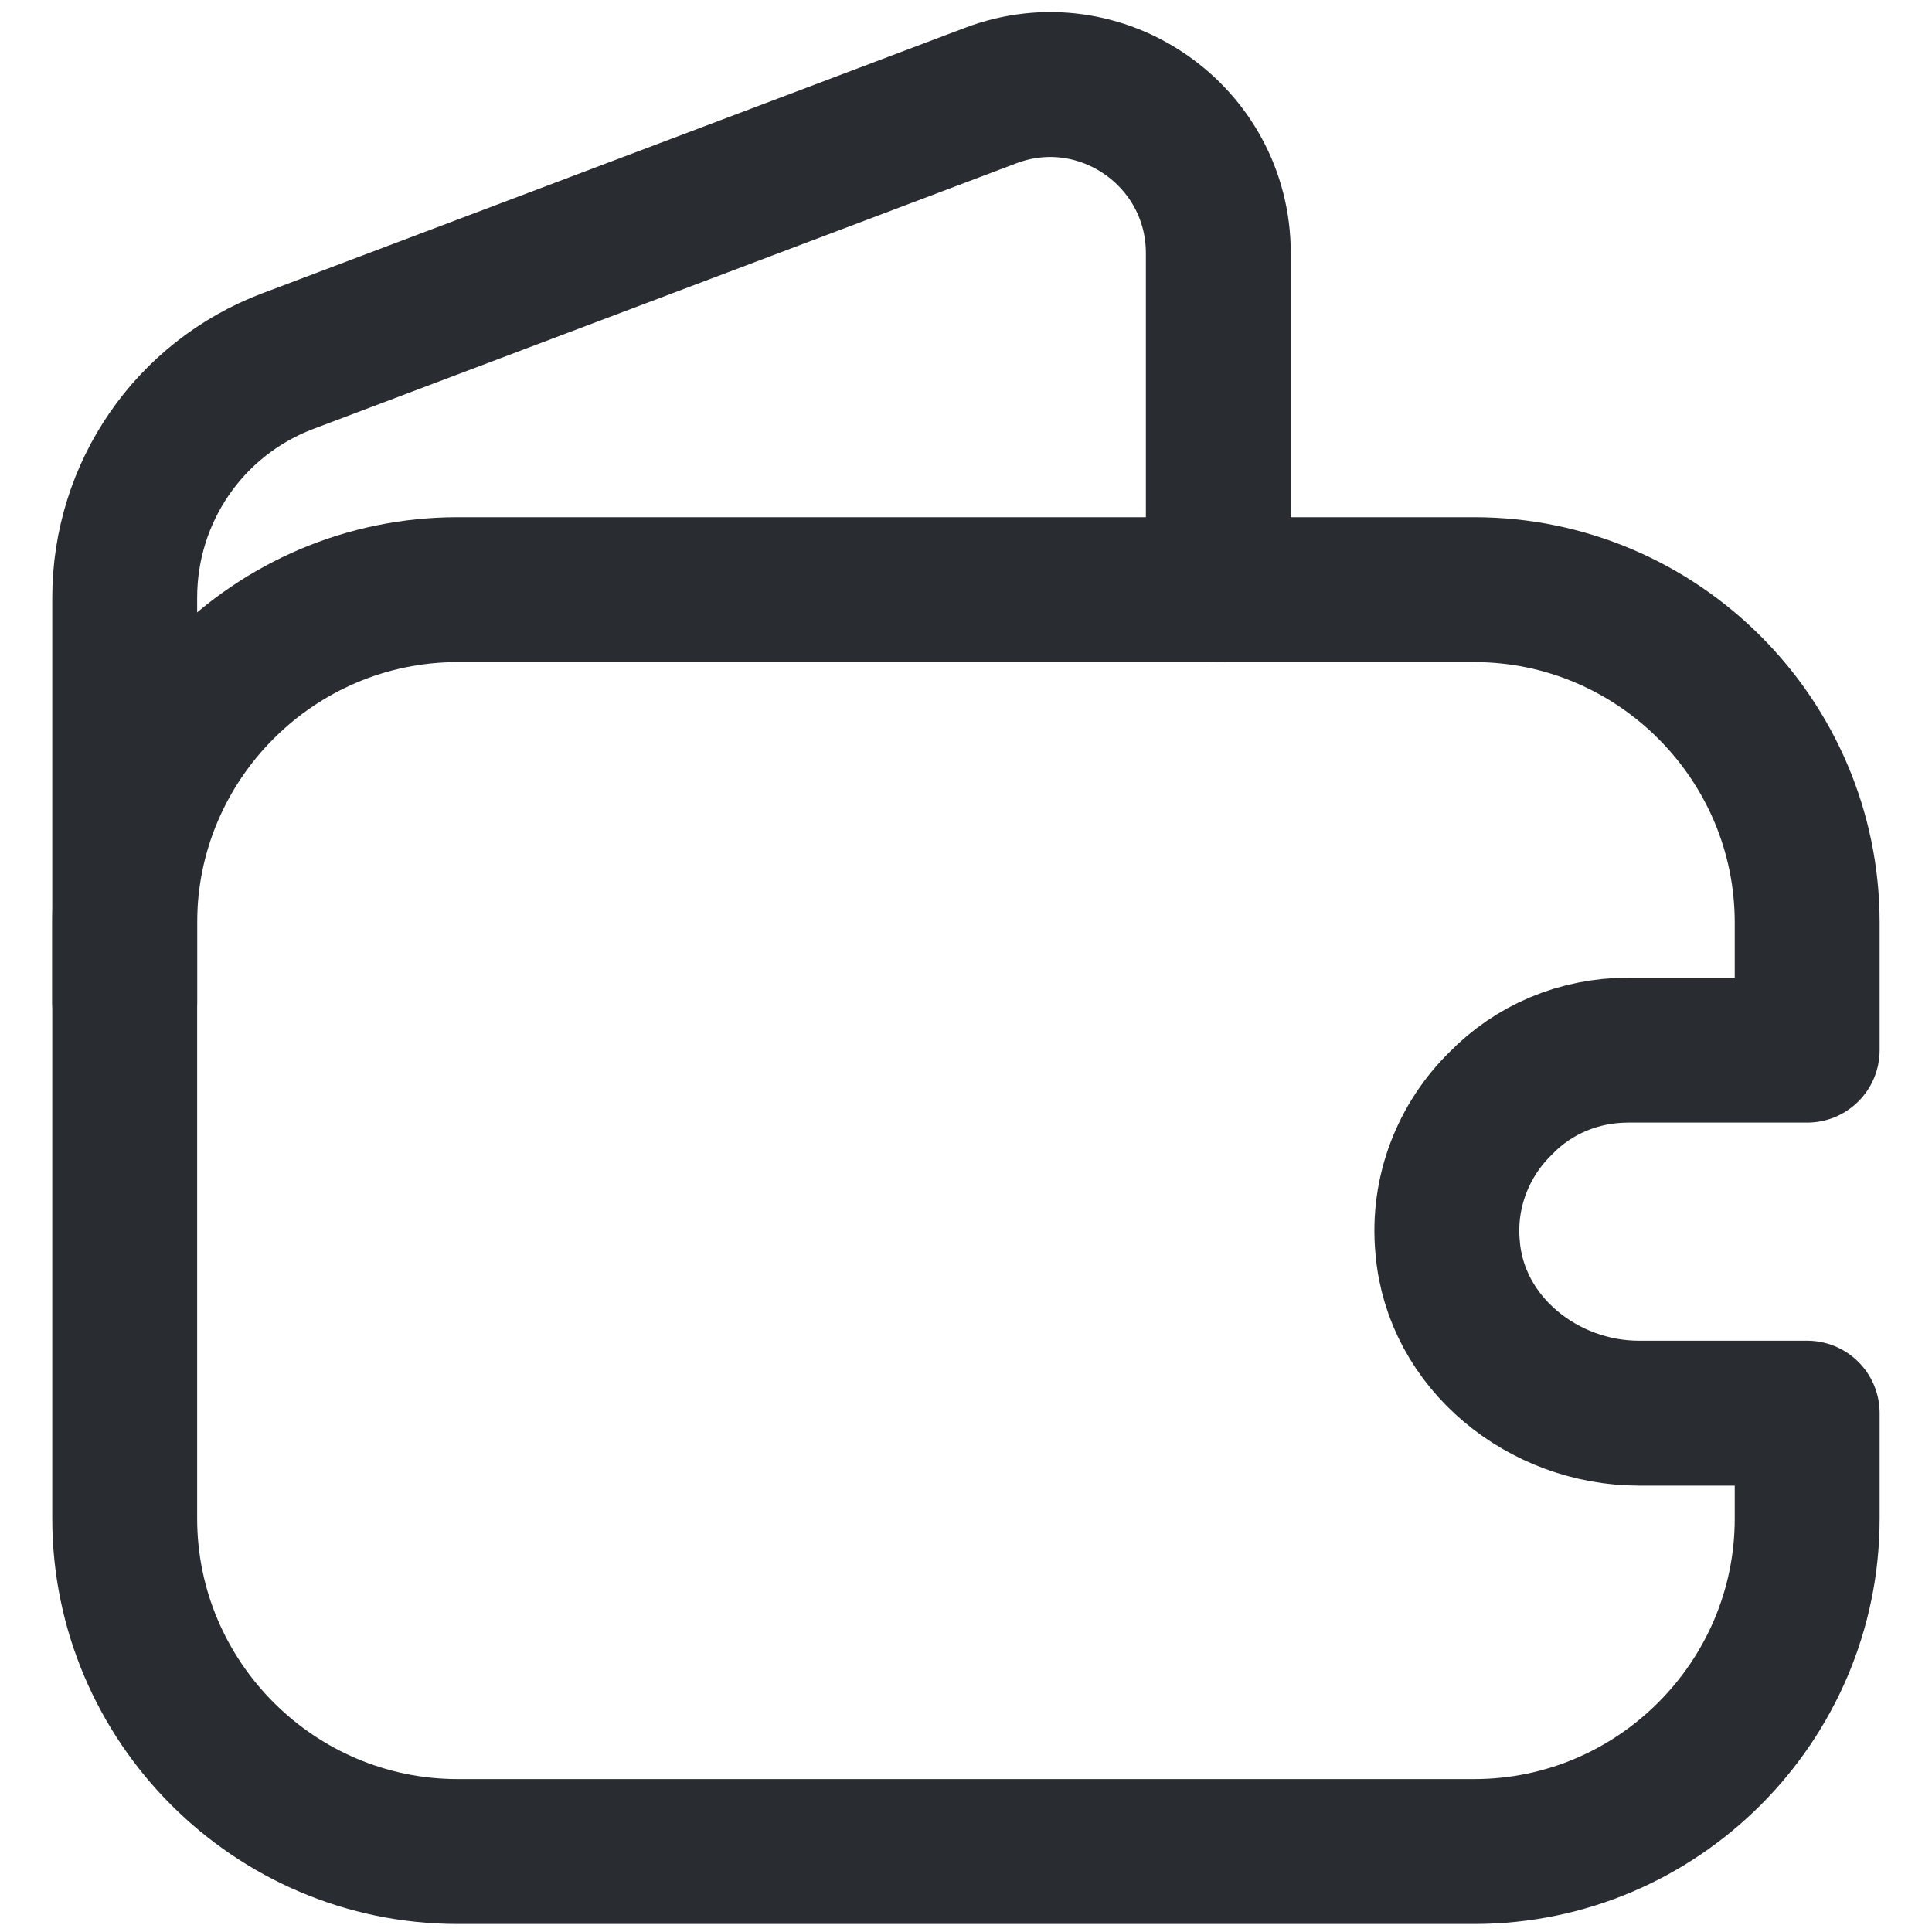
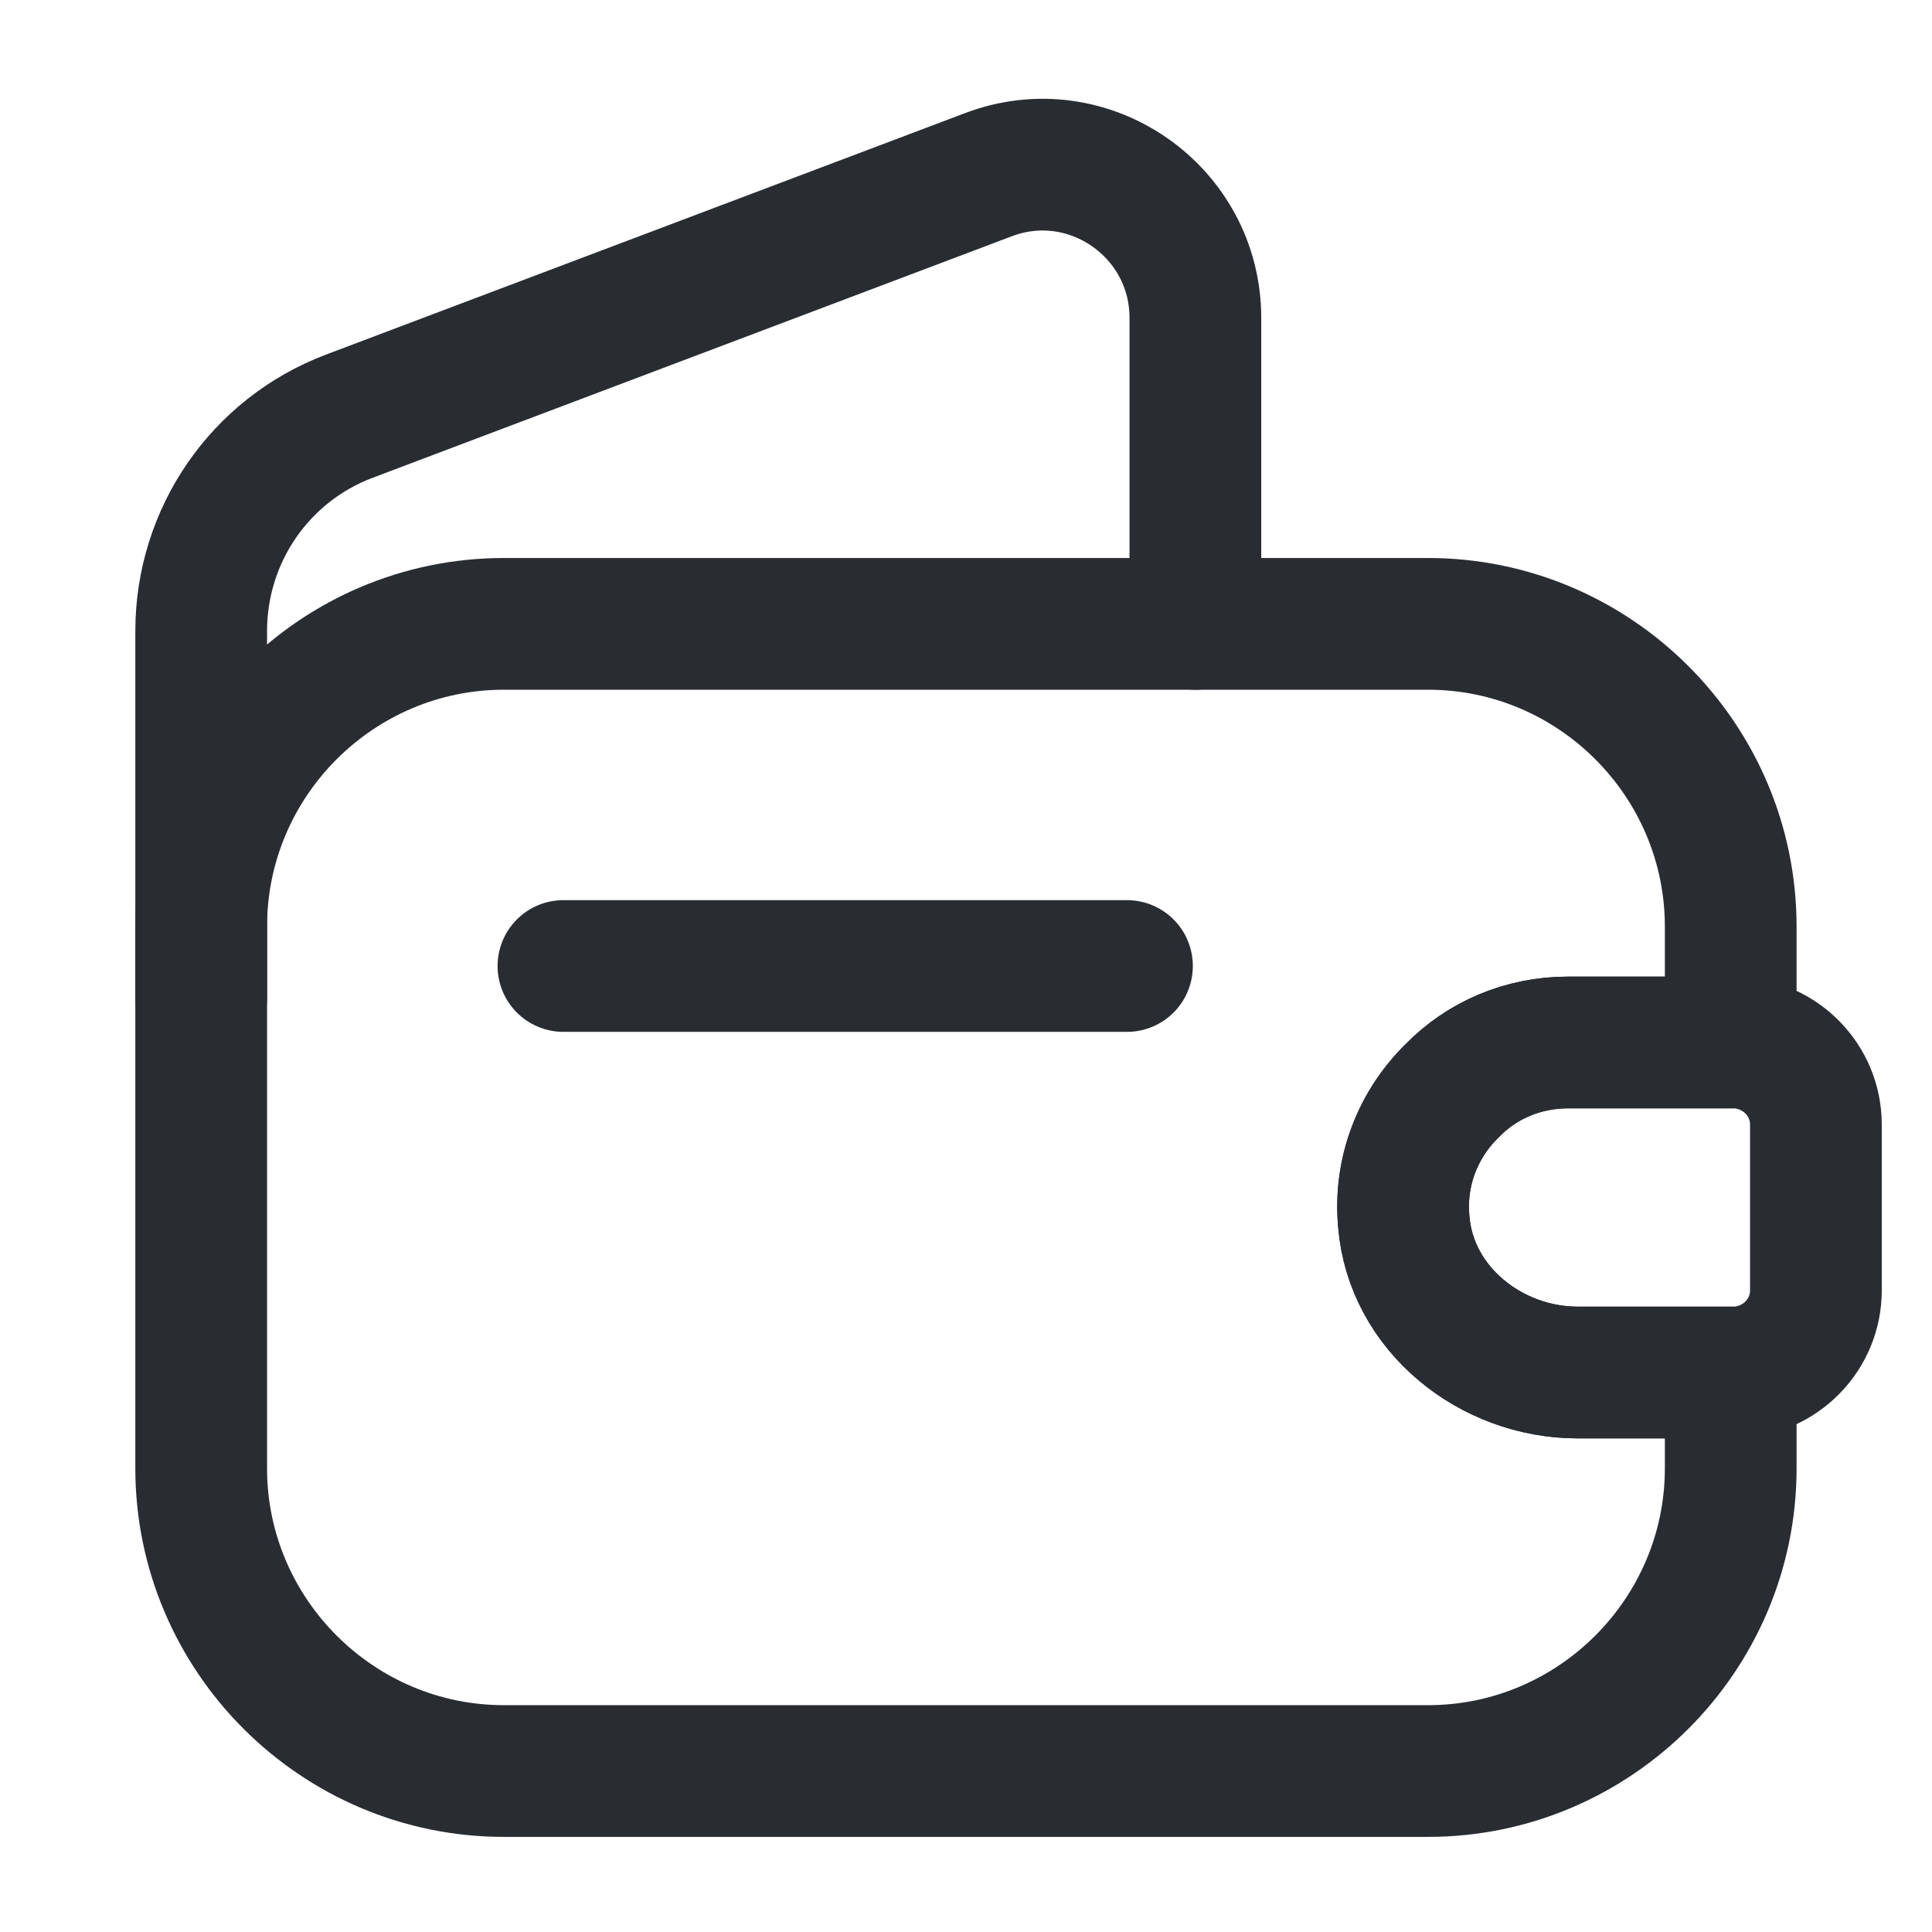
- <svg xmlns="http://www.w3.org/2000/svg" width="20" height="20" viewBox="0 0 20 20" fill="none">
-   <path d="M15.536 11.421C15.151 11.797 14.931 12.338 14.986 12.915C15.069 13.905 15.976 14.629 16.966 14.629H18.708V15.72C18.708 17.617 17.159 19.167 15.261 19.167H4.738C2.84 19.167 1.291 17.617 1.291 15.72V9.551C1.291 7.653 2.84 6.104 4.738 6.104H15.261C17.159 6.104 18.708 7.653 18.708 9.551V10.871H16.856C16.343 10.871 15.875 11.072 15.536 11.421Z" stroke="#292D32" stroke-width="1.5" stroke-linecap="round" stroke-linejoin="round" />
-   <path d="M1.291 10.376V6.187C1.291 5.096 1.96 4.124 2.978 3.739L10.256 0.989C11.393 0.558 12.612 1.402 12.612 2.621V6.104" stroke="#292D32" stroke-width="1.5" stroke-linecap="round" stroke-linejoin="round" />
+ <svg xmlns="http://www.w3.org/2000/svg" width="22" height="22" viewBox="0 0 22 22" fill="none">
+   <path d="M16.536 12.421C16.151 12.797 15.931 13.338 15.986 13.915C16.069 14.905 16.976 15.629 17.966 15.629H19.708V16.72C19.708 18.617 18.159 20.167 16.261 20.167H5.738C3.84 20.167 2.291 18.617 2.291 16.72V10.551C2.291 8.653 3.84 7.104 5.738 7.104H16.261C18.159 7.104 19.708 8.653 19.708 10.551V11.871H17.856C17.343 11.871 16.875 12.072 16.536 12.421Z" stroke="#292D32" stroke-width="1.5" stroke-linecap="round" stroke-linejoin="round" />
+   <path d="M2.291 11.376V7.187C2.291 6.096 2.96 5.124 3.978 4.739L11.256 1.989C12.393 1.558 13.612 2.402 13.612 3.621V7.104" stroke="#292D32" stroke-width="1.5" stroke-linecap="round" stroke-linejoin="round" />
+   <path d="M20.678 12.806V14.694C20.678 15.198 20.275 15.611 19.762 15.629H17.965C16.975 15.629 16.067 14.905 15.985 13.915C15.93 13.338 16.15 12.797 16.535 12.421C16.874 12.073 17.342 11.871 17.855 11.871H19.762C20.275 11.889 20.678 12.302 20.678 12.806Z" stroke="#292D32" stroke-width="1.5" stroke-linecap="round" stroke-linejoin="round" />
+   <path d="M6.416 11H12.833" stroke="#292D32" stroke-width="1.5" stroke-linecap="round" stroke-linejoin="round" />
</svg>
